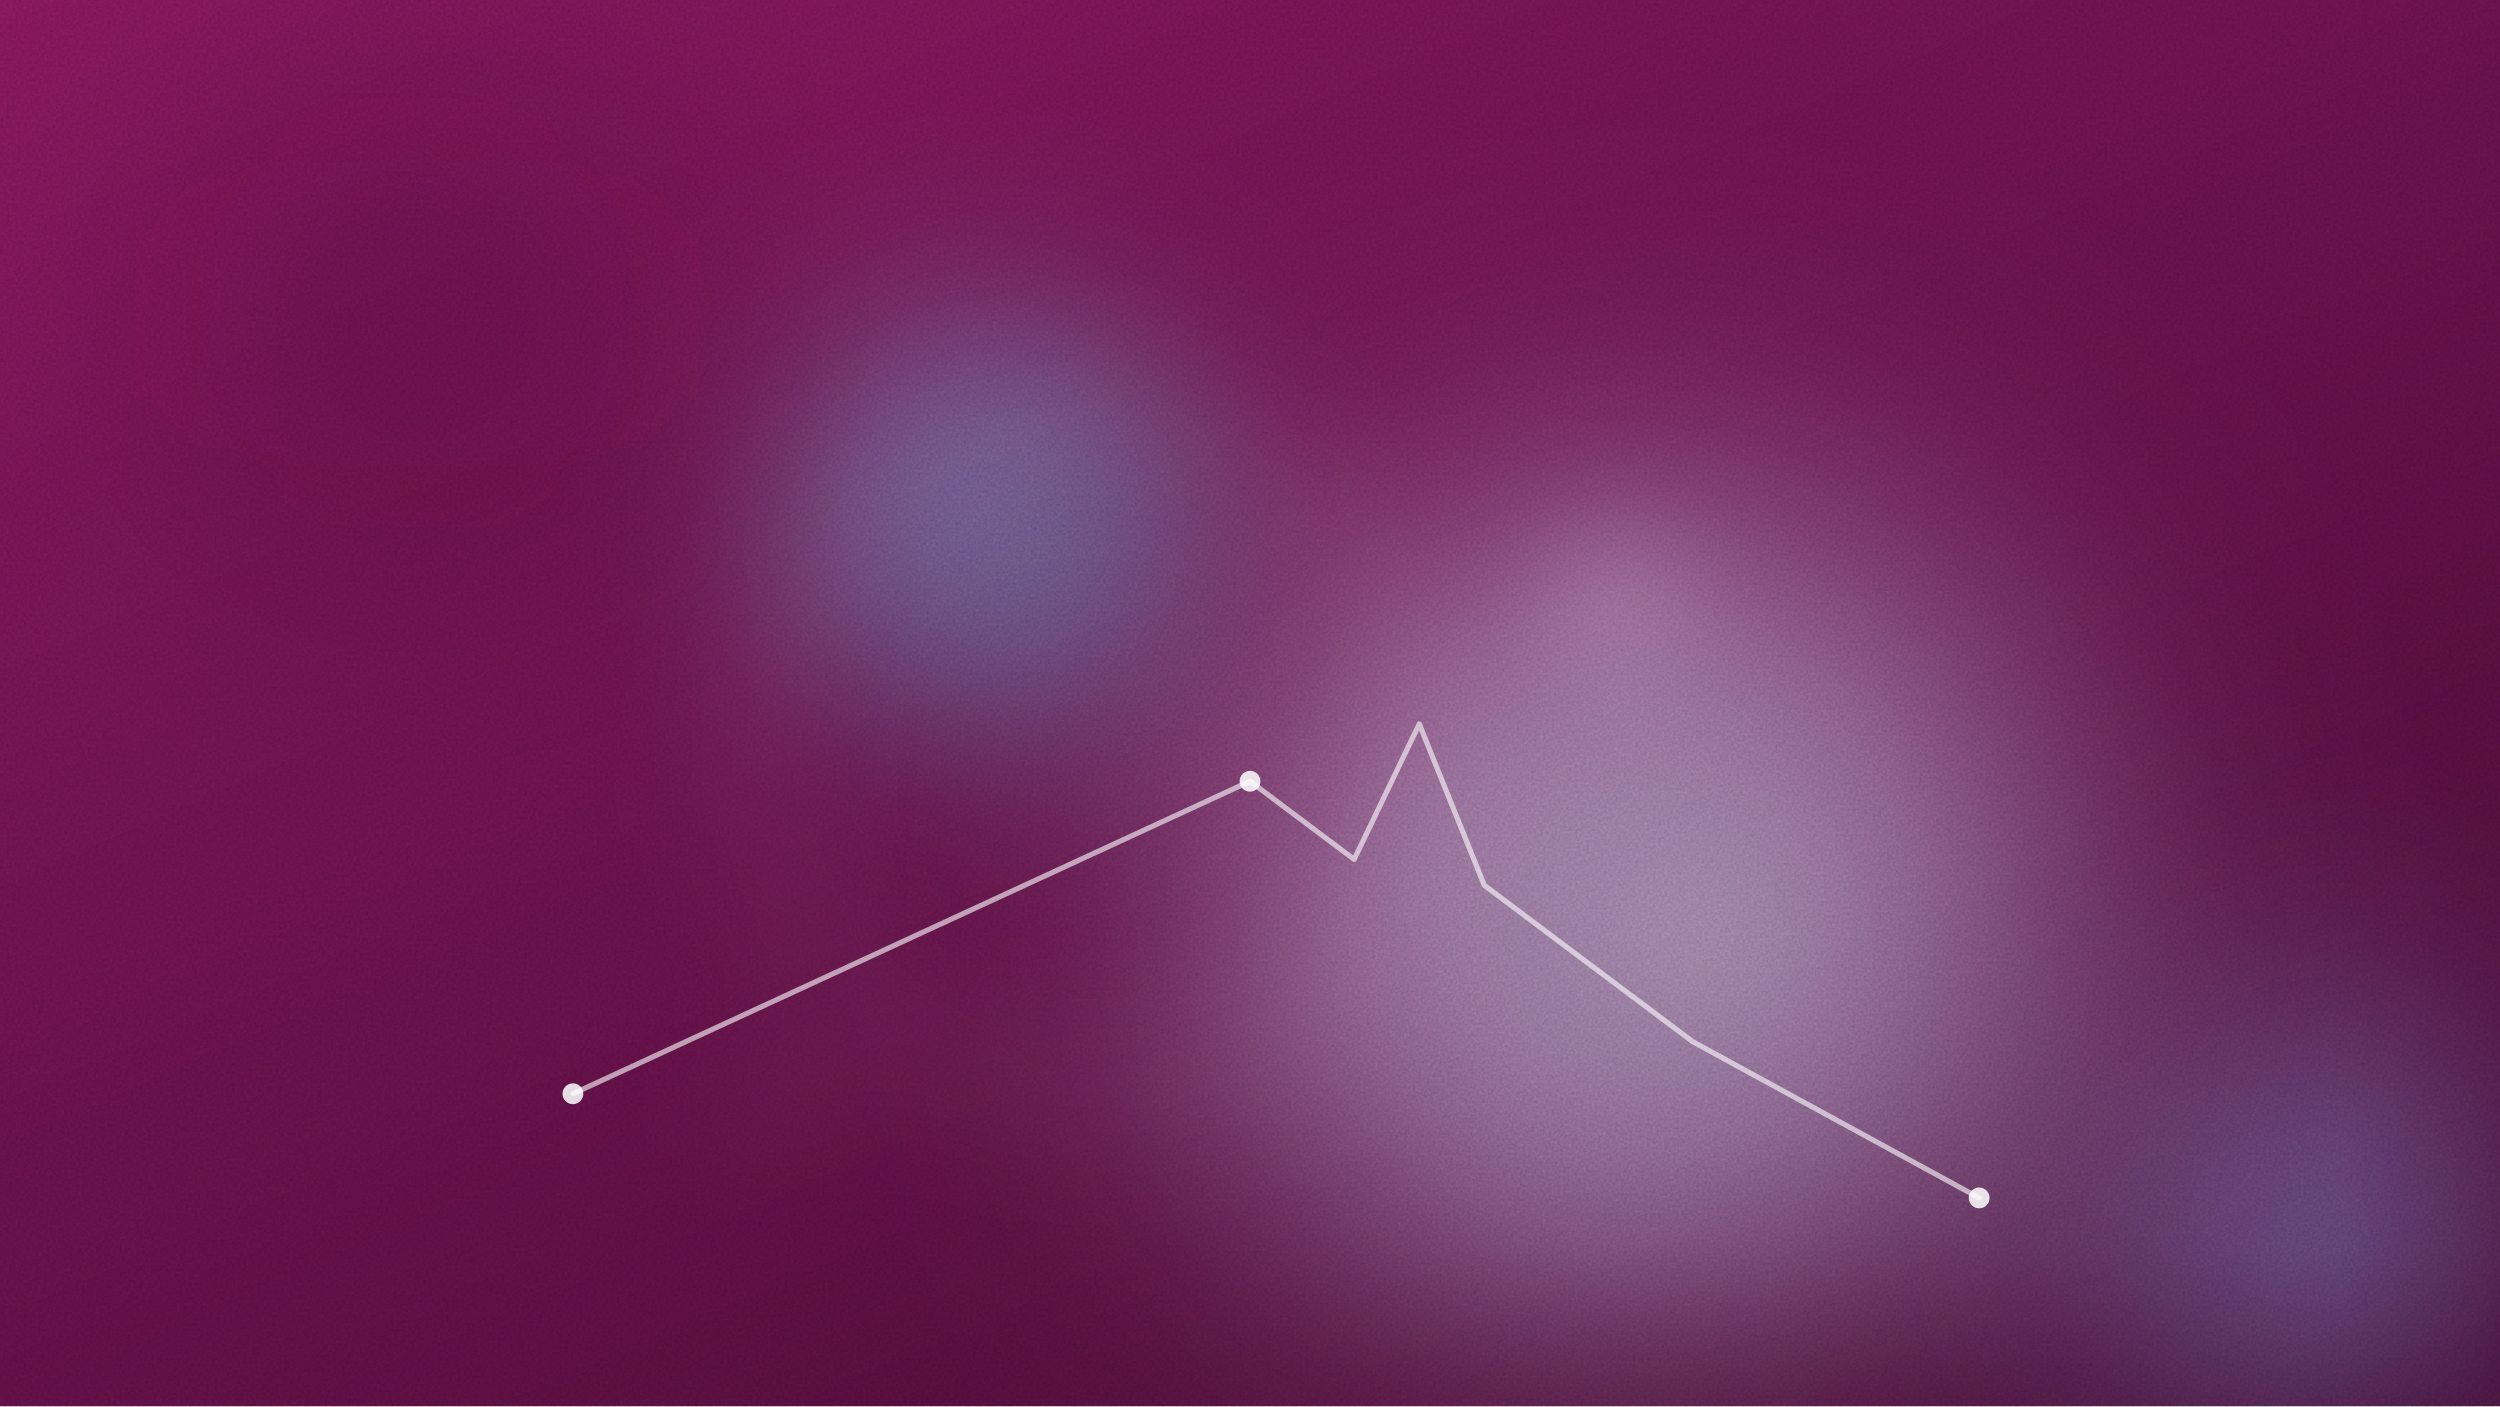
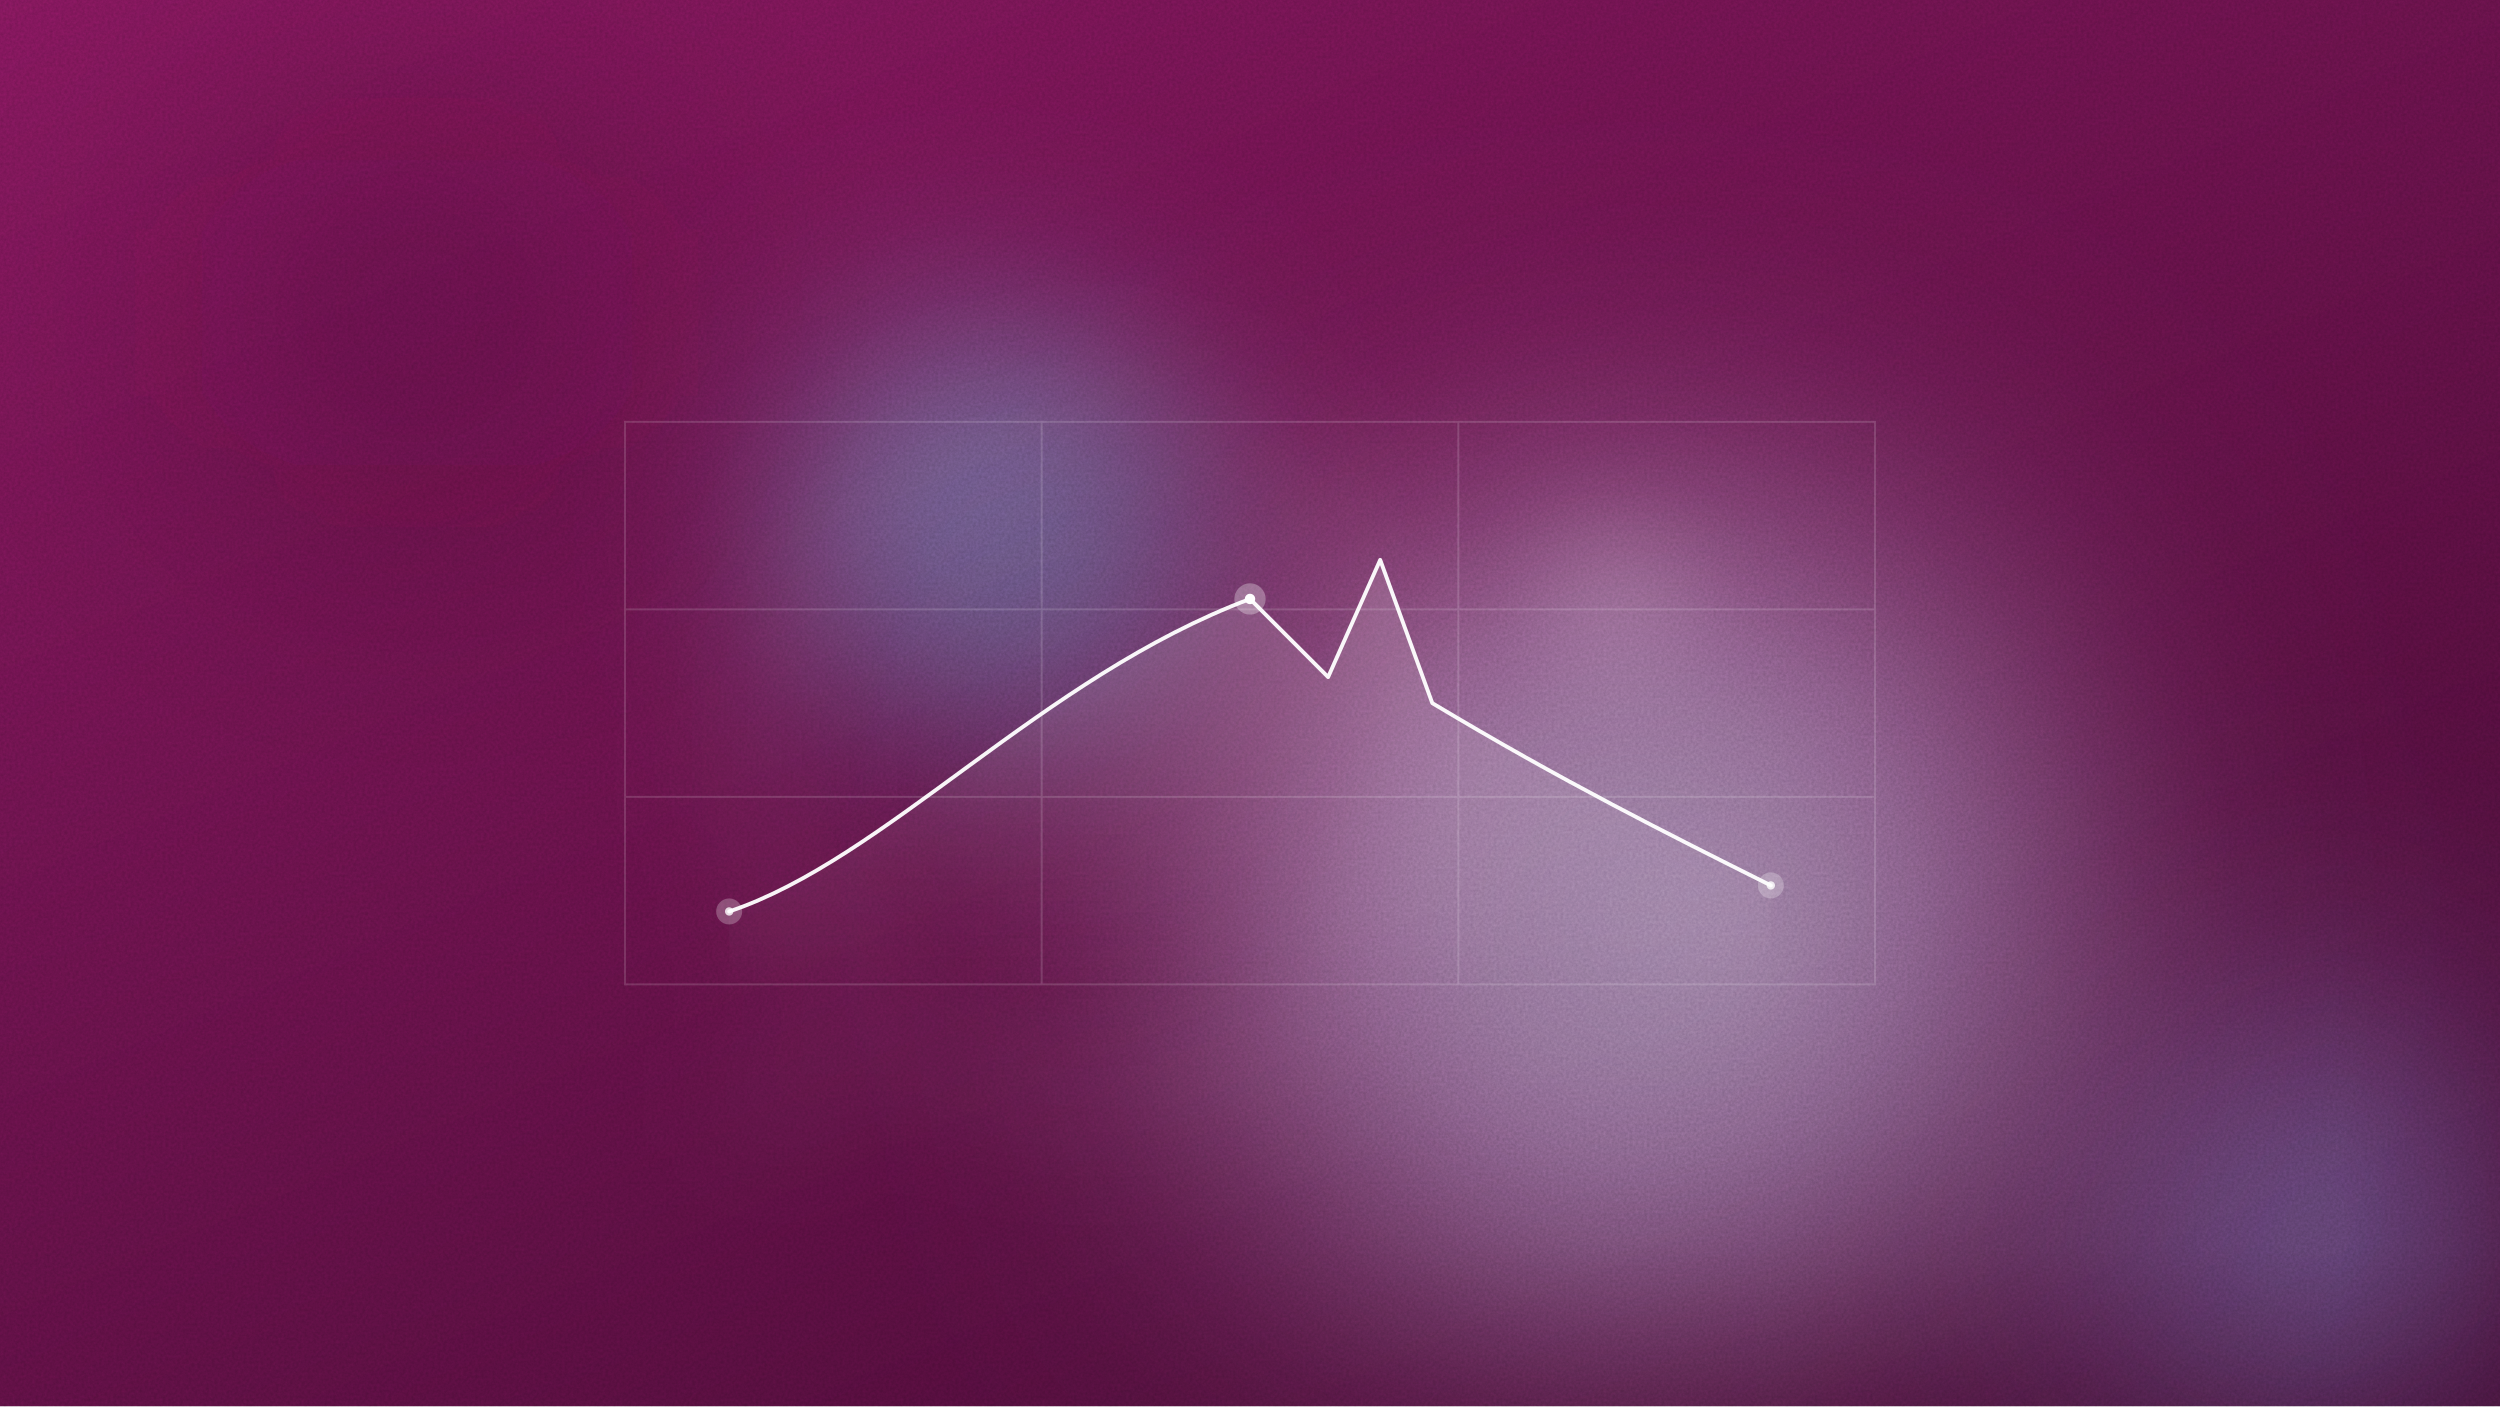
<svg xmlns="http://www.w3.org/2000/svg" width="960" height="540" viewBox="0 0 960 540">
  <defs>
    <linearGradient id="bg" x1="95%" y1="105%" x2="5%" y2="-10%">
      <stop offset="0%" stop-color="#3E0A2E" />
      <stop offset="100%" stop-color="#7A1656" />
+     </linearGradient>
+     <linearGradient id="areaFade" x1="0" y1="0" x2="0" y2="1">
+       <stop offset="0%" stop-color="#FFFFFF" stop-opacity="0.15" />
+       <stop offset="100%" stop-color="#FFFFFF" stop-opacity="0" />
    </linearGradient>
    <filter id="blurXL" x="-100%" y="-100%" width="300%" height="300%">
      <feGaussianBlur stdDeviation="65" />
    </filter>
    <filter id="blurL" x="-100%" y="-100%" width="300%" height="300%">
      <feGaussianBlur stdDeviation="38" />
    </filter>
    <filter id="blurM" x="-100%" y="-100%" width="300%" height="300%">
      <feGaussianBlur stdDeviation="24" />
    </filter>
    <filter id="grain">
      <feTurbulence type="fractalNoise" baseFrequency="0.9" numOctaves="4" stitchTiles="stitch" result="noise" />
      <feColorMatrix in="noise" type="matrix" values="0 0 0 0 1  0 0 0 0 1  0 0 0 0 1  0 0 0 0.6 0" />
    </filter>
  </defs>
  <rect width="960" height="540" fill="url(#bg)" />
  <circle cx="1020" cy="610" r="230" fill="#64B5F6" opacity="0.7" filter="url(#blurXL)" style="mix-blend-mode:screen" />
  <circle cx="630" cy="350" r="155" fill="#BBDEFB" opacity="0.5" filter="url(#blurXL)" style="mix-blend-mode:screen" />
  <circle cx="380" cy="200" r="80" fill="#00E5FF" opacity="0.32" filter="url(#blurL)" style="mix-blend-mode:screen" />
  <circle cx="160" cy="120" r="60" fill="#1A0512" opacity="0.45" filter="url(#blurXL)" />
  <rect width="960" height="540" filter="url(#grain)" style="mix-blend-mode:overlay" opacity="0.4" />
  <g filter="url(#blurM)">
    <circle cx="420" cy="290" r="130" fill="none" stroke="#FFFFFF" stroke-width="6" opacity="0.36" stroke-dasharray="40 14" />
    <circle cx="620" cy="230" r="22" fill="#FFFFFF" opacity="0.3" />
    <circle cx="660" cy="360" r="14" fill="#FFFFFF" opacity="0.26" />
    <circle cx="300" cy="420" r="10" fill="#FFFFFF" opacity="0.22" />
  </g>
-   <g stroke="#FFFFFF" fill="none" stroke-width="2" stroke-linecap="round" stroke-linejoin="round" opacity="0.6">
-     <path d="M220,420 L350,360 L480,300 L520,330 L545,278 L570,340 L650,400 L760,460" />
+   <g stroke="#FFFFFF" stroke-width="0.75" opacity="0.15">
+     <rect x="240" y="162" width="480" height="216" fill="none" />
+     <line x1="400" y1="162" x2="400" y2="378" />
+     <line x1="560" y1="162" x2="560" y2="378" />
+     <line x1="240" y1="234" x2="720" y2="234" />
+     <line x1="240" y1="306" x2="720" y2="306" />
  </g>
-   <g fill="#FFFFFF" opacity="0.85">
-     <circle cx="220" cy="420" r="4" />
-     <circle cx="480" cy="300" r="4" />
-     <circle cx="760" cy="460" r="4" />
+   <path d="M280,350 C340,330 400,260 480,230 L510,260 L530,215 L550,270 C600,300 640,320 680,340 L680,378 L280,378 Z" fill="url(#areaFade)" />
+   <path d="M280,350 C340,330 400,260 480,230 L510,260 L530,215 L550,270 C600,300 640,320 680,340" stroke="#FFFFFF" stroke-width="1.5" opacity="0.95" fill="none" stroke-linecap="round" stroke-linejoin="round" />
+   <g fill="#FFFFFF">
+     <circle cx="280" cy="350" r="5" opacity="0.25" />
+     <circle cx="280" cy="350" r="1.6" opacity="0.8" />
+     <circle cx="480" cy="230" r="6" opacity="0.3" />
+     <circle cx="480" cy="230" r="2" opacity="1" />
+     <circle cx="680" cy="340" r="5" opacity="0.25" />
+     <circle cx="680" cy="340" r="1.6" opacity="0.8" />
  </g>
</svg>
